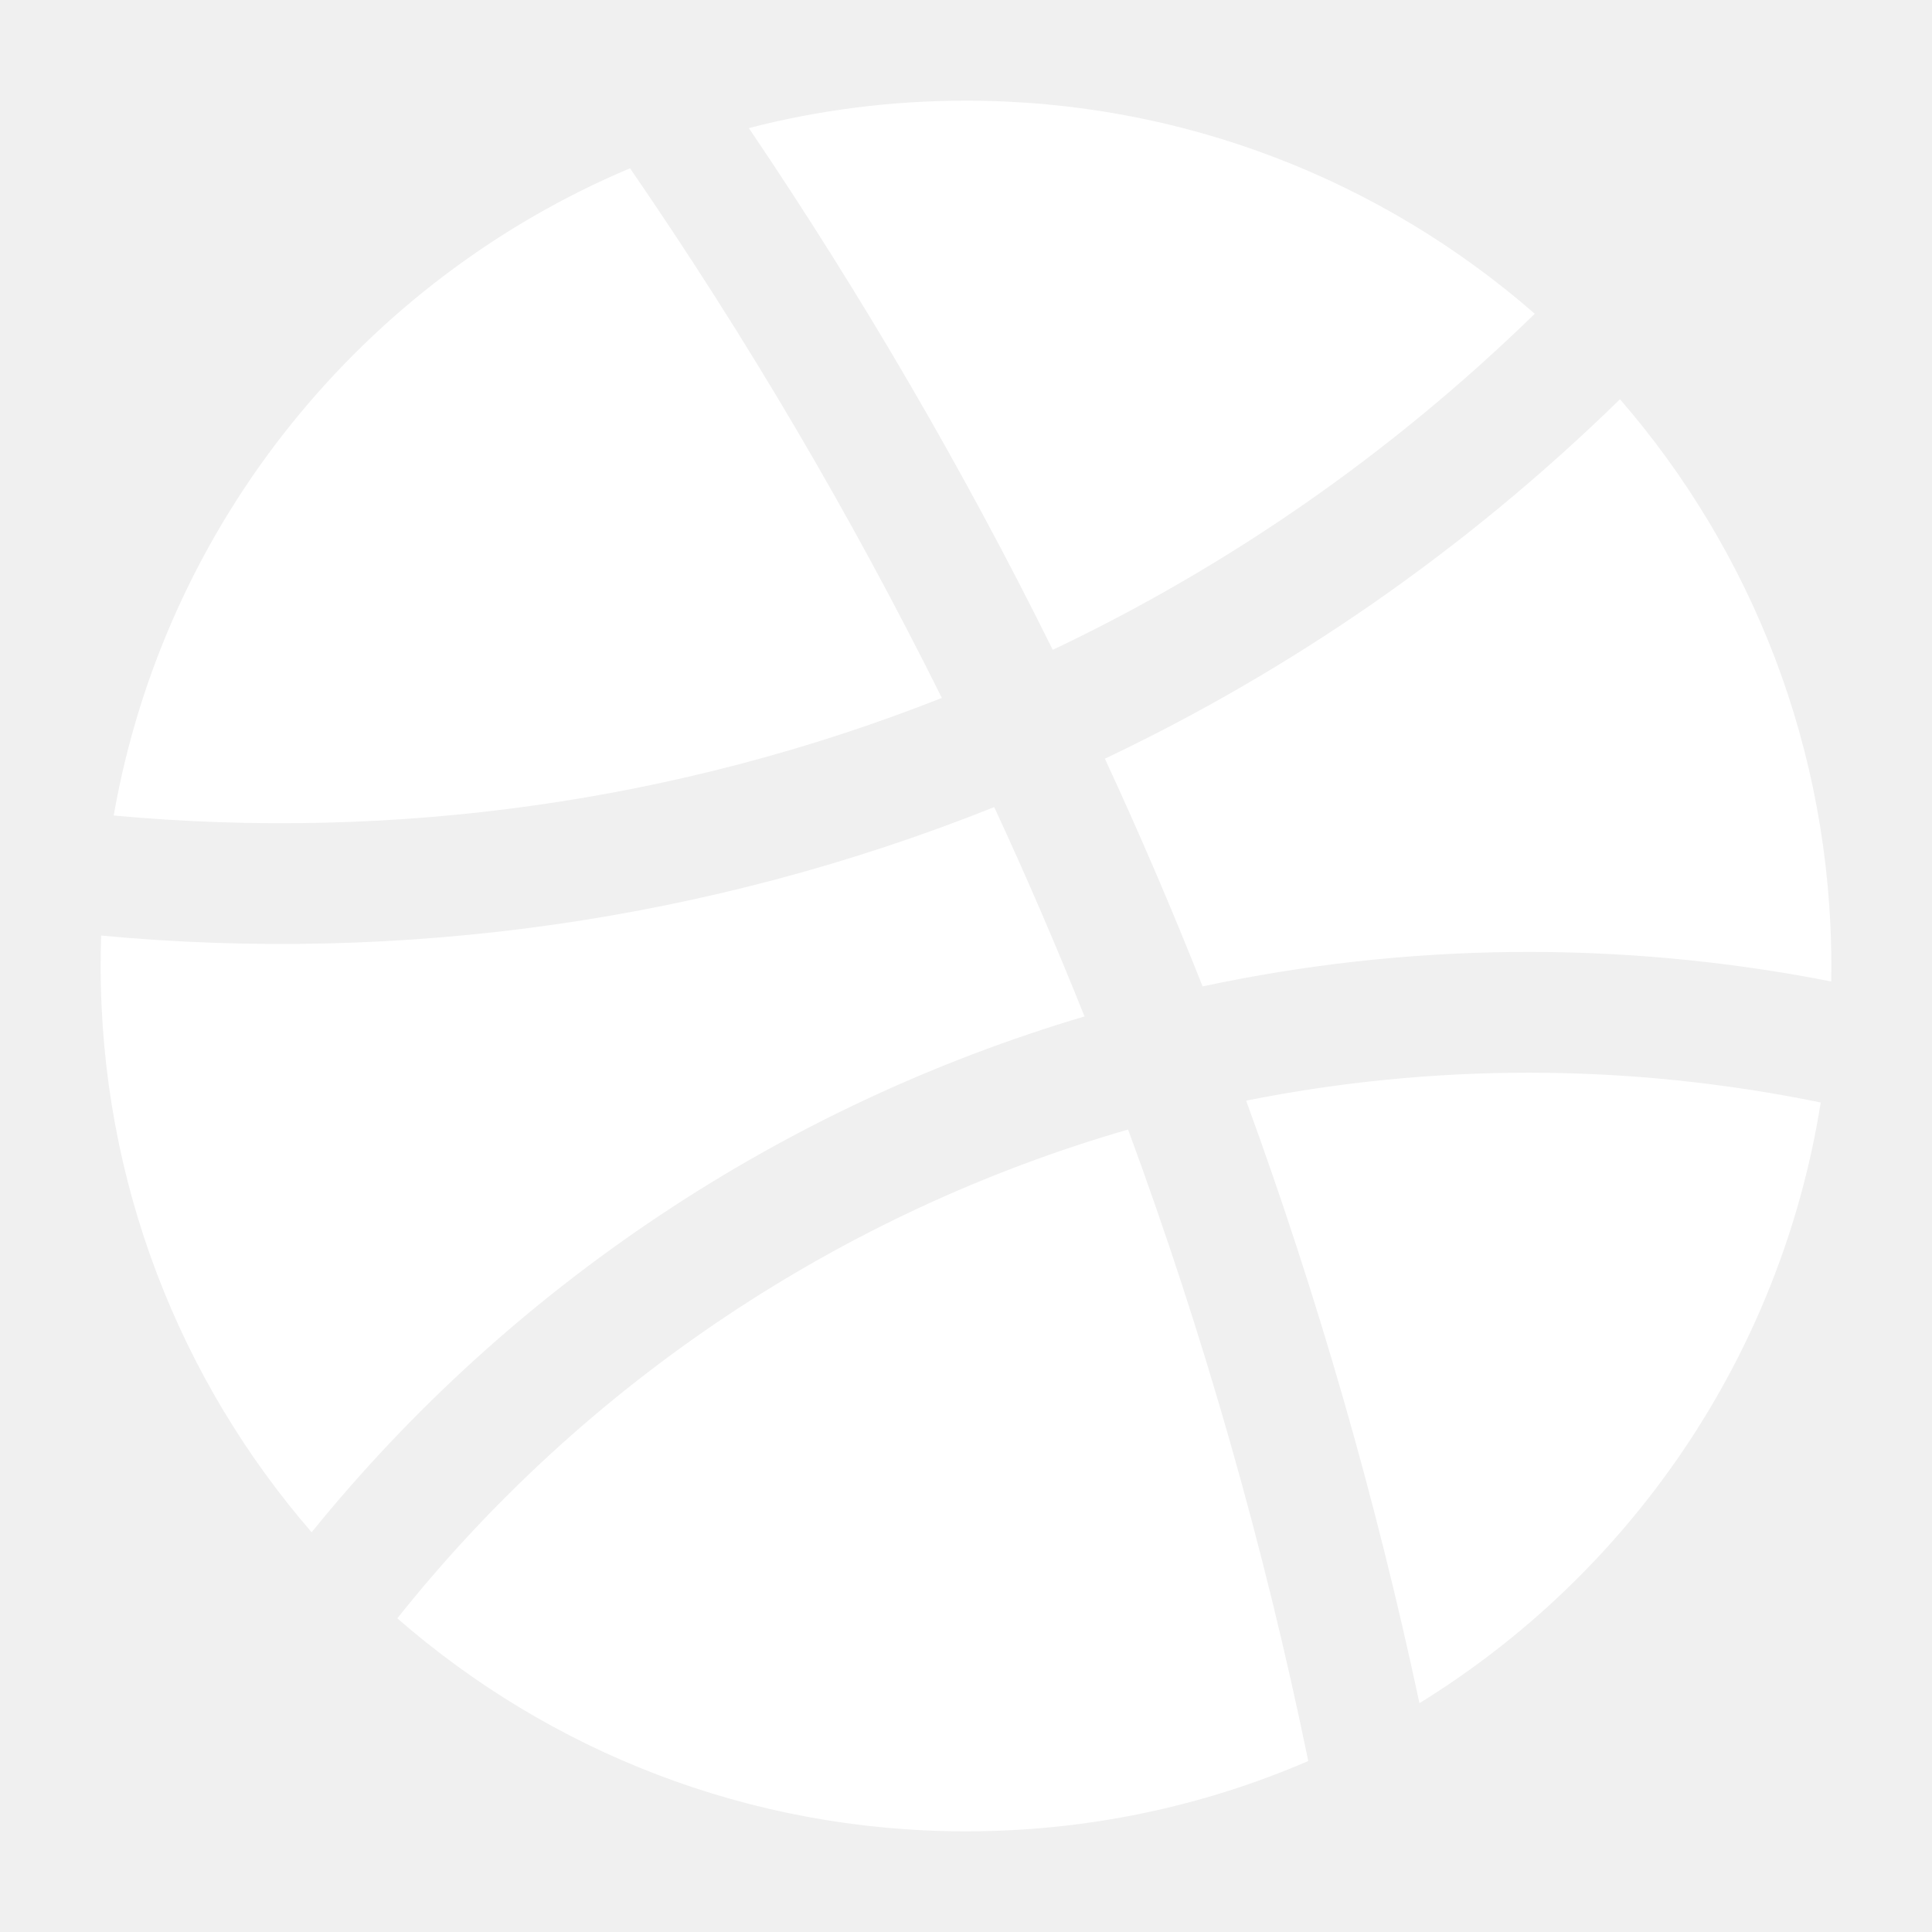
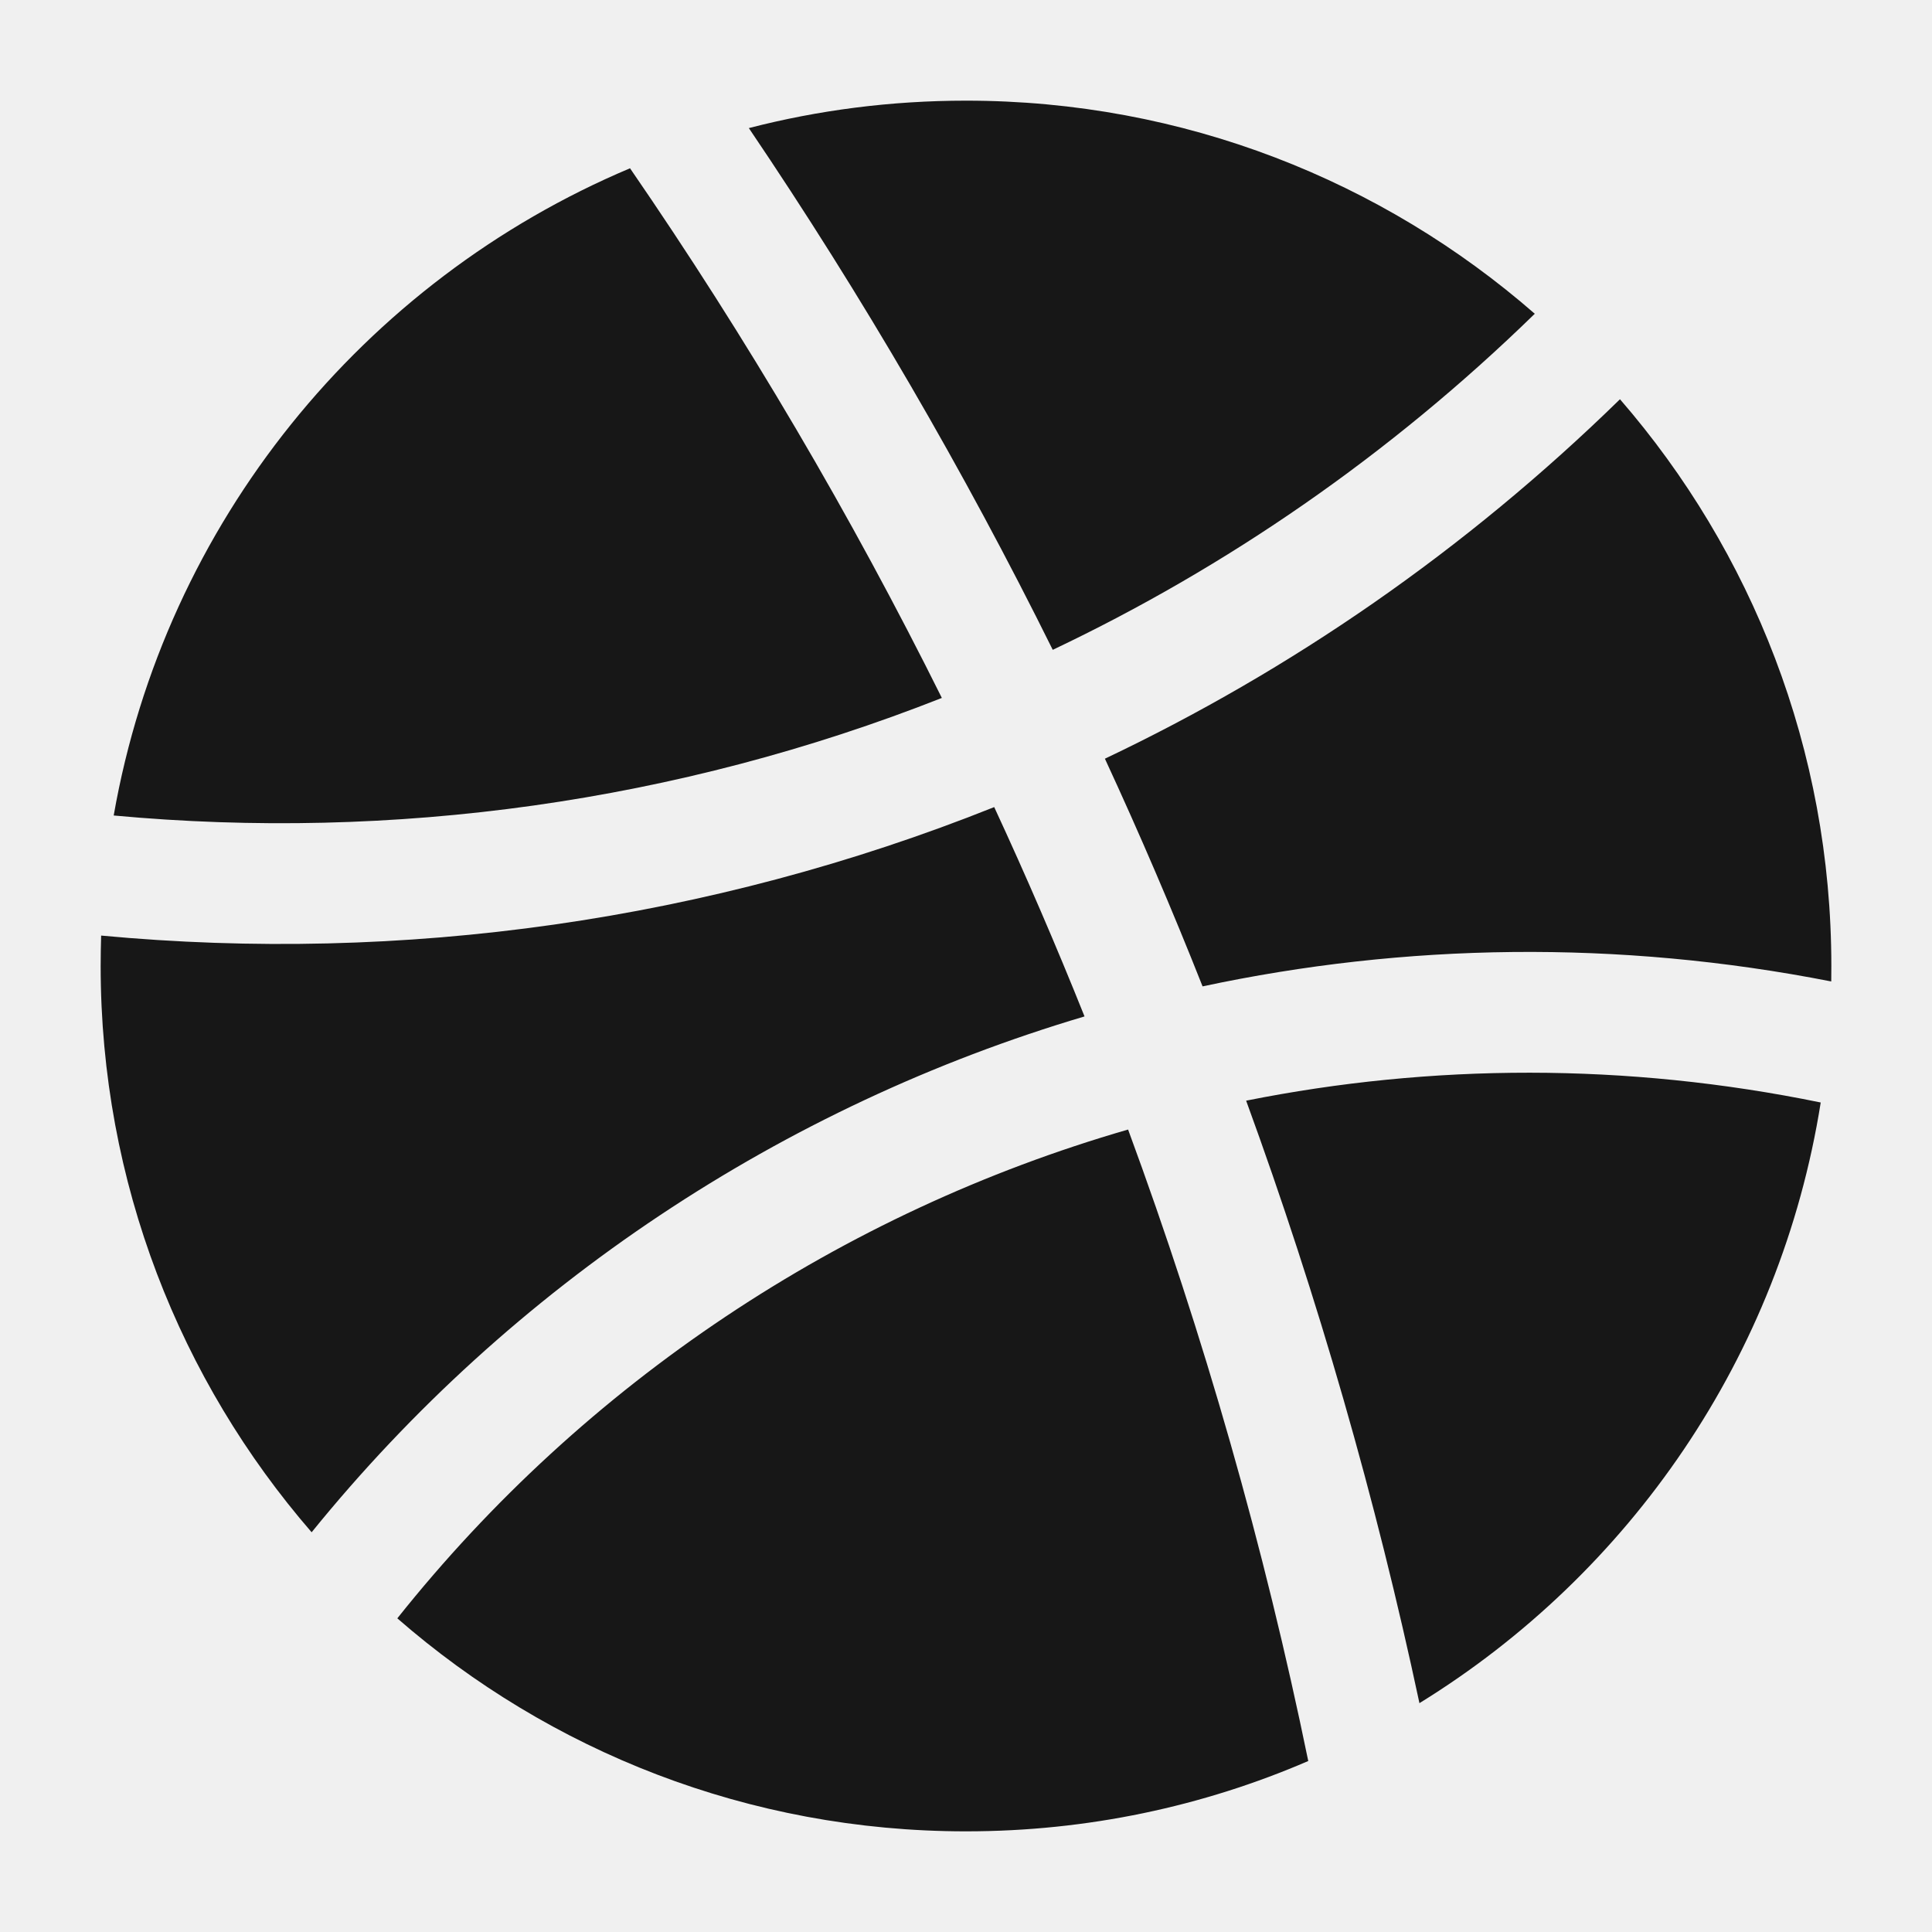
<svg xmlns="http://www.w3.org/2000/svg" width="20" height="20" viewBox="0 0 20 20" fill="none">
-   <path fill-rule="evenodd" clip-rule="evenodd" d="M6.522 1.742C3.763 2.905 1.708 5.411 1.177 8.442C4.07 8.71 7.013 8.305 9.75 7.225C8.813 5.341 7.737 3.508 6.522 1.742ZM1.047 9.685C1.044 9.79 1.042 9.895 1.042 10C1.042 12.242 1.865 14.291 3.226 15.862C5.299 13.304 8.102 11.449 11.227 10.522C10.935 9.793 10.624 9.071 10.292 8.355C7.342 9.534 4.167 9.977 1.047 9.685ZM4.113 16.753C5.688 18.126 7.747 18.958 10 18.958C11.258 18.958 12.456 18.699 13.543 18.23C13.088 16.017 12.466 13.831 11.678 11.693C8.713 12.55 6.056 14.312 4.113 16.753ZM14.694 17.631C16.872 16.289 18.431 14.041 18.848 11.413C16.832 10.999 14.816 11.011 12.9 11.394C13.646 13.437 14.244 15.521 14.694 17.631ZM18.957 10.16C18.958 10.107 18.958 10.054 18.958 10C18.958 7.756 18.133 5.705 16.77 4.133C15.165 5.701 13.36 6.941 11.438 7.854C11.798 8.632 12.135 9.418 12.449 10.211C14.541 9.764 16.748 9.726 18.957 10.16ZM15.888 3.248C14.313 1.874 12.254 1.042 10 1.042C9.224 1.042 8.47 1.14 7.752 1.326C8.931 3.069 9.98 4.874 10.898 6.727C12.696 5.873 14.385 4.713 15.888 3.248Z" fill="white" />
+   <path fill-rule="evenodd" clip-rule="evenodd" d="M6.522 1.742C3.763 2.905 1.708 5.411 1.177 8.442C4.07 8.71 7.013 8.305 9.75 7.225C8.813 5.341 7.737 3.508 6.522 1.742ZM1.047 9.685C1.044 9.79 1.042 9.895 1.042 10C1.042 12.242 1.865 14.291 3.226 15.862C5.299 13.304 8.102 11.449 11.227 10.522C10.935 9.793 10.624 9.071 10.292 8.355C7.342 9.534 4.167 9.977 1.047 9.685ZM4.113 16.753C5.688 18.126 7.747 18.958 10 18.958C11.258 18.958 12.456 18.699 13.543 18.23C13.088 16.017 12.466 13.831 11.678 11.693C8.713 12.55 6.056 14.312 4.113 16.753ZM14.694 17.631C16.872 16.289 18.431 14.041 18.848 11.413C16.832 10.999 14.816 11.011 12.9 11.394C13.646 13.437 14.244 15.521 14.694 17.631ZM18.957 10.16C18.958 10.107 18.958 10.054 18.958 10C18.958 7.756 18.133 5.705 16.77 4.133C15.165 5.701 13.36 6.941 11.438 7.854C11.798 8.632 12.135 9.418 12.449 10.211C14.541 9.764 16.748 9.726 18.957 10.16ZM15.888 3.248C14.313 1.874 12.254 1.042 10 1.042C9.224 1.042 8.47 1.14 7.752 1.326C8.931 3.069 9.98 4.874 10.898 6.727C12.696 5.873 14.385 4.713 15.888 3.248Z" fill="#171717" />
</svg>
